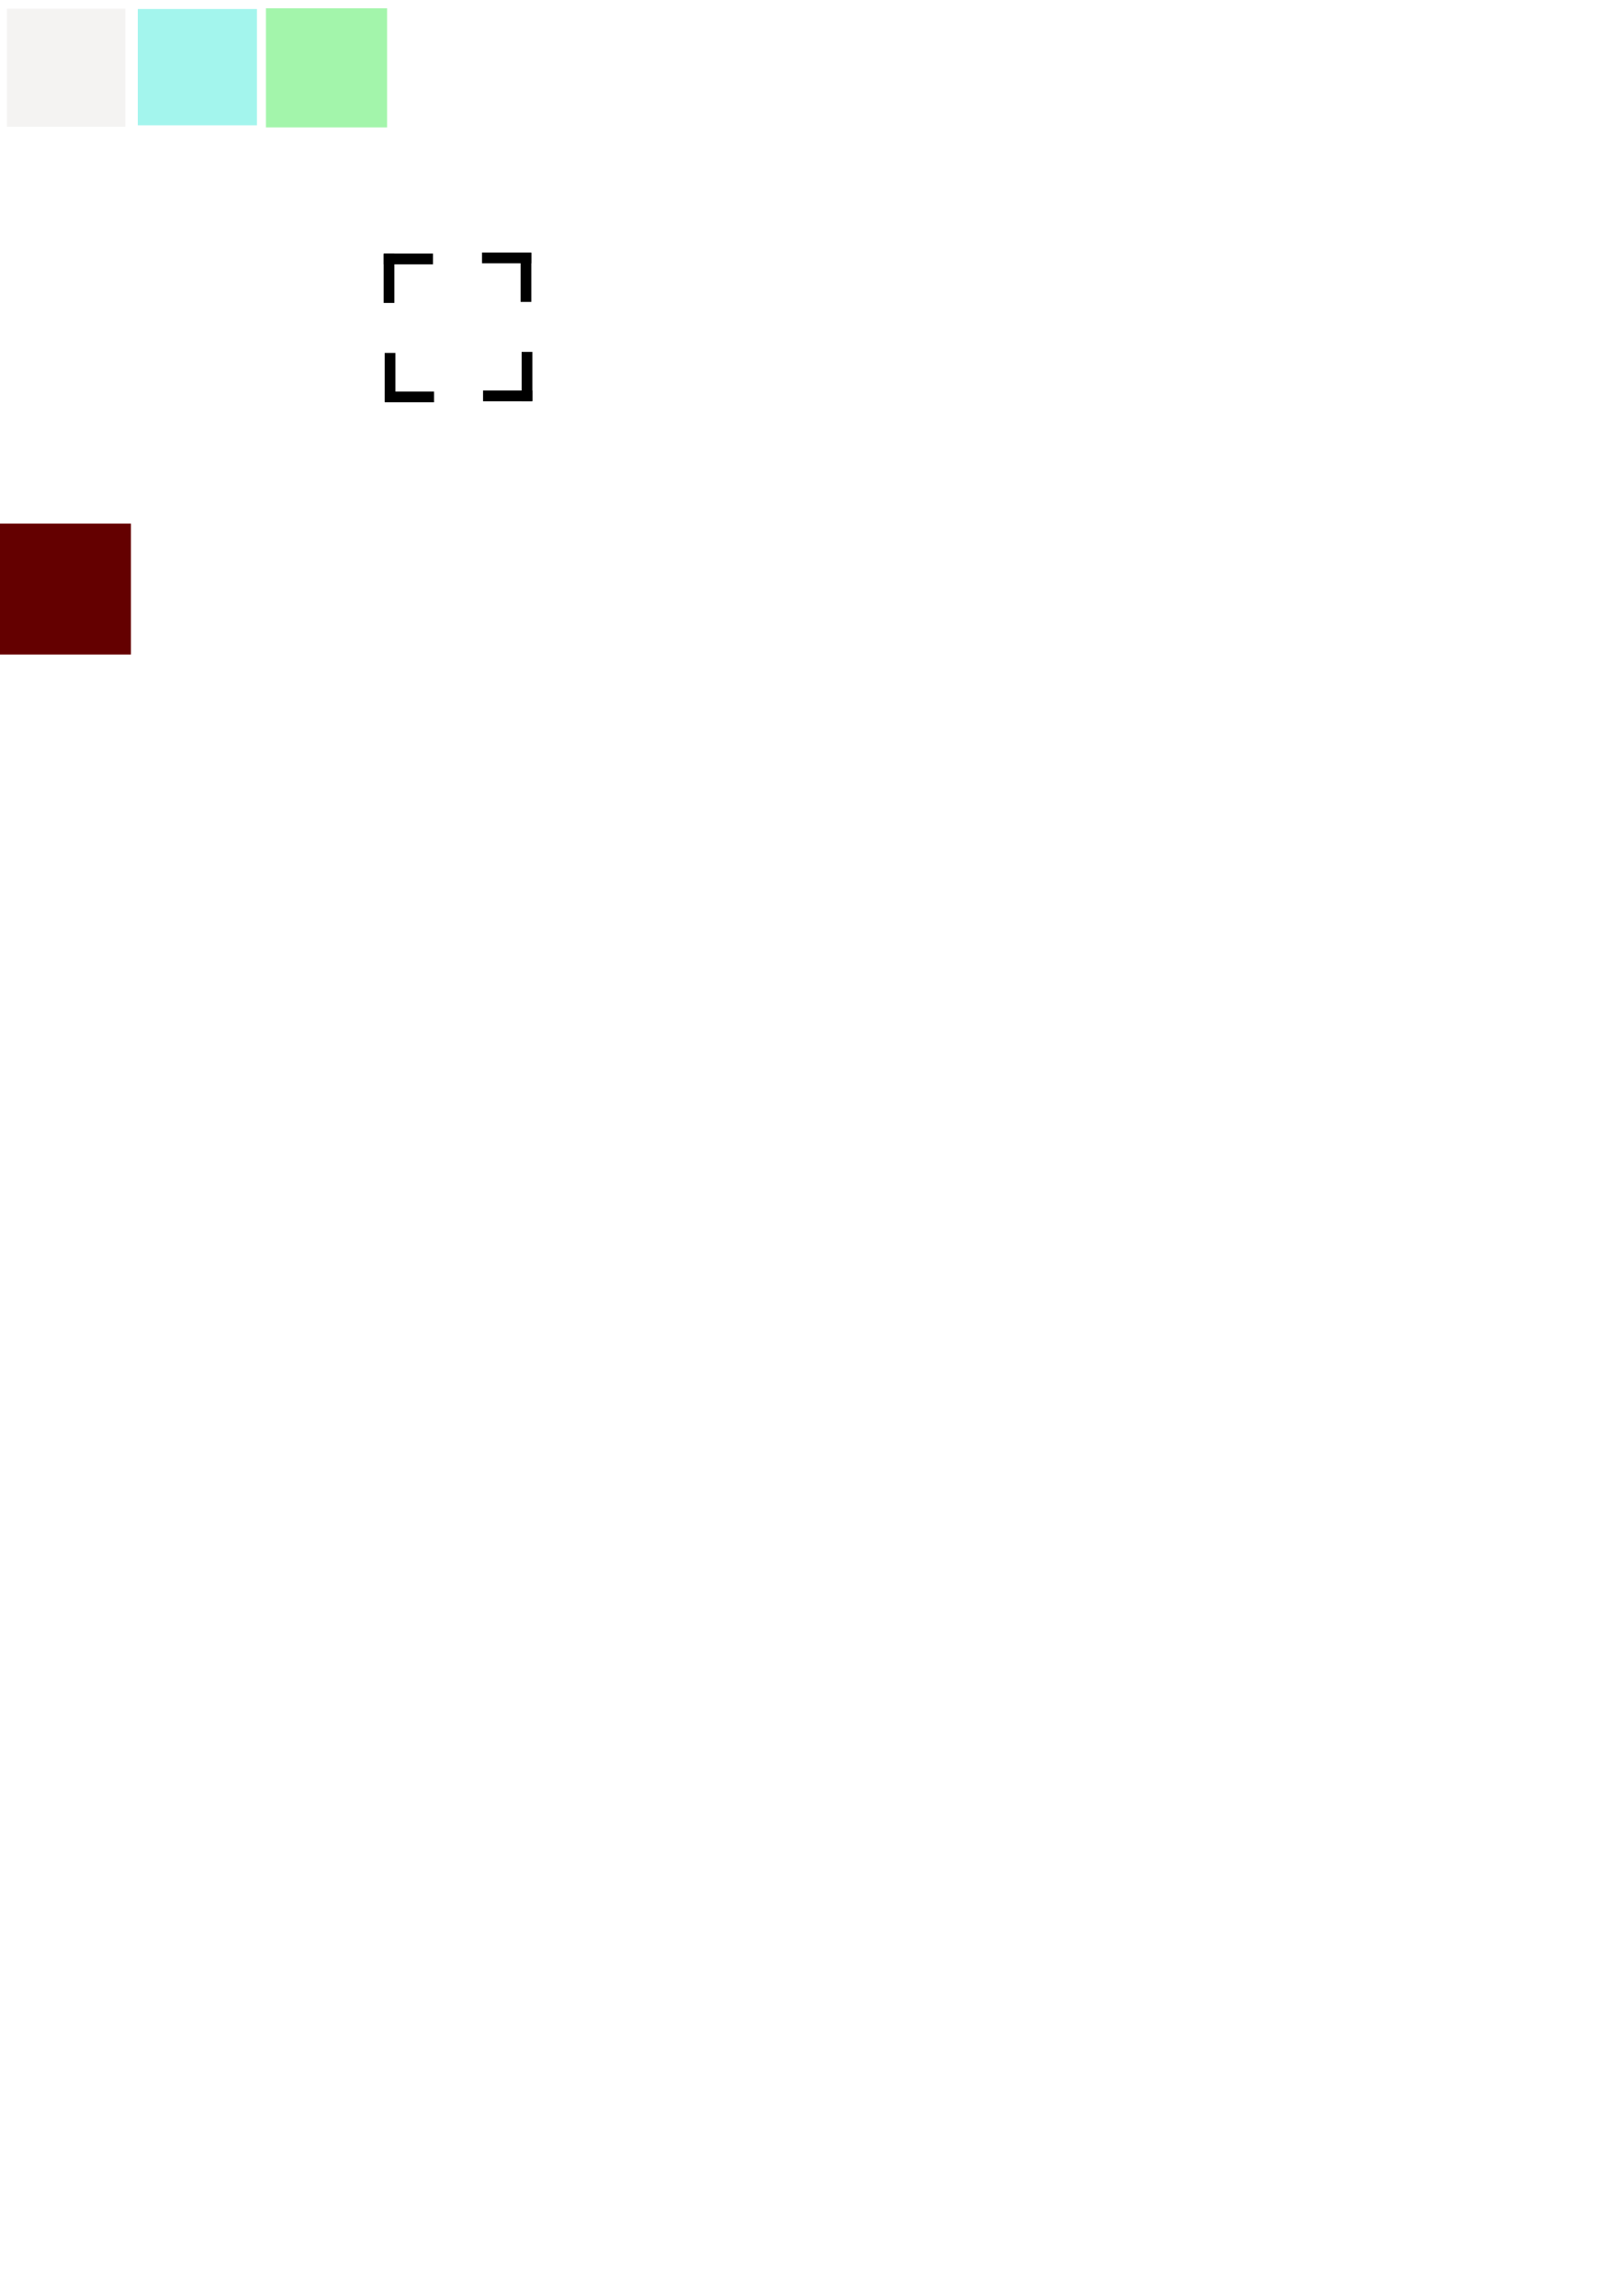
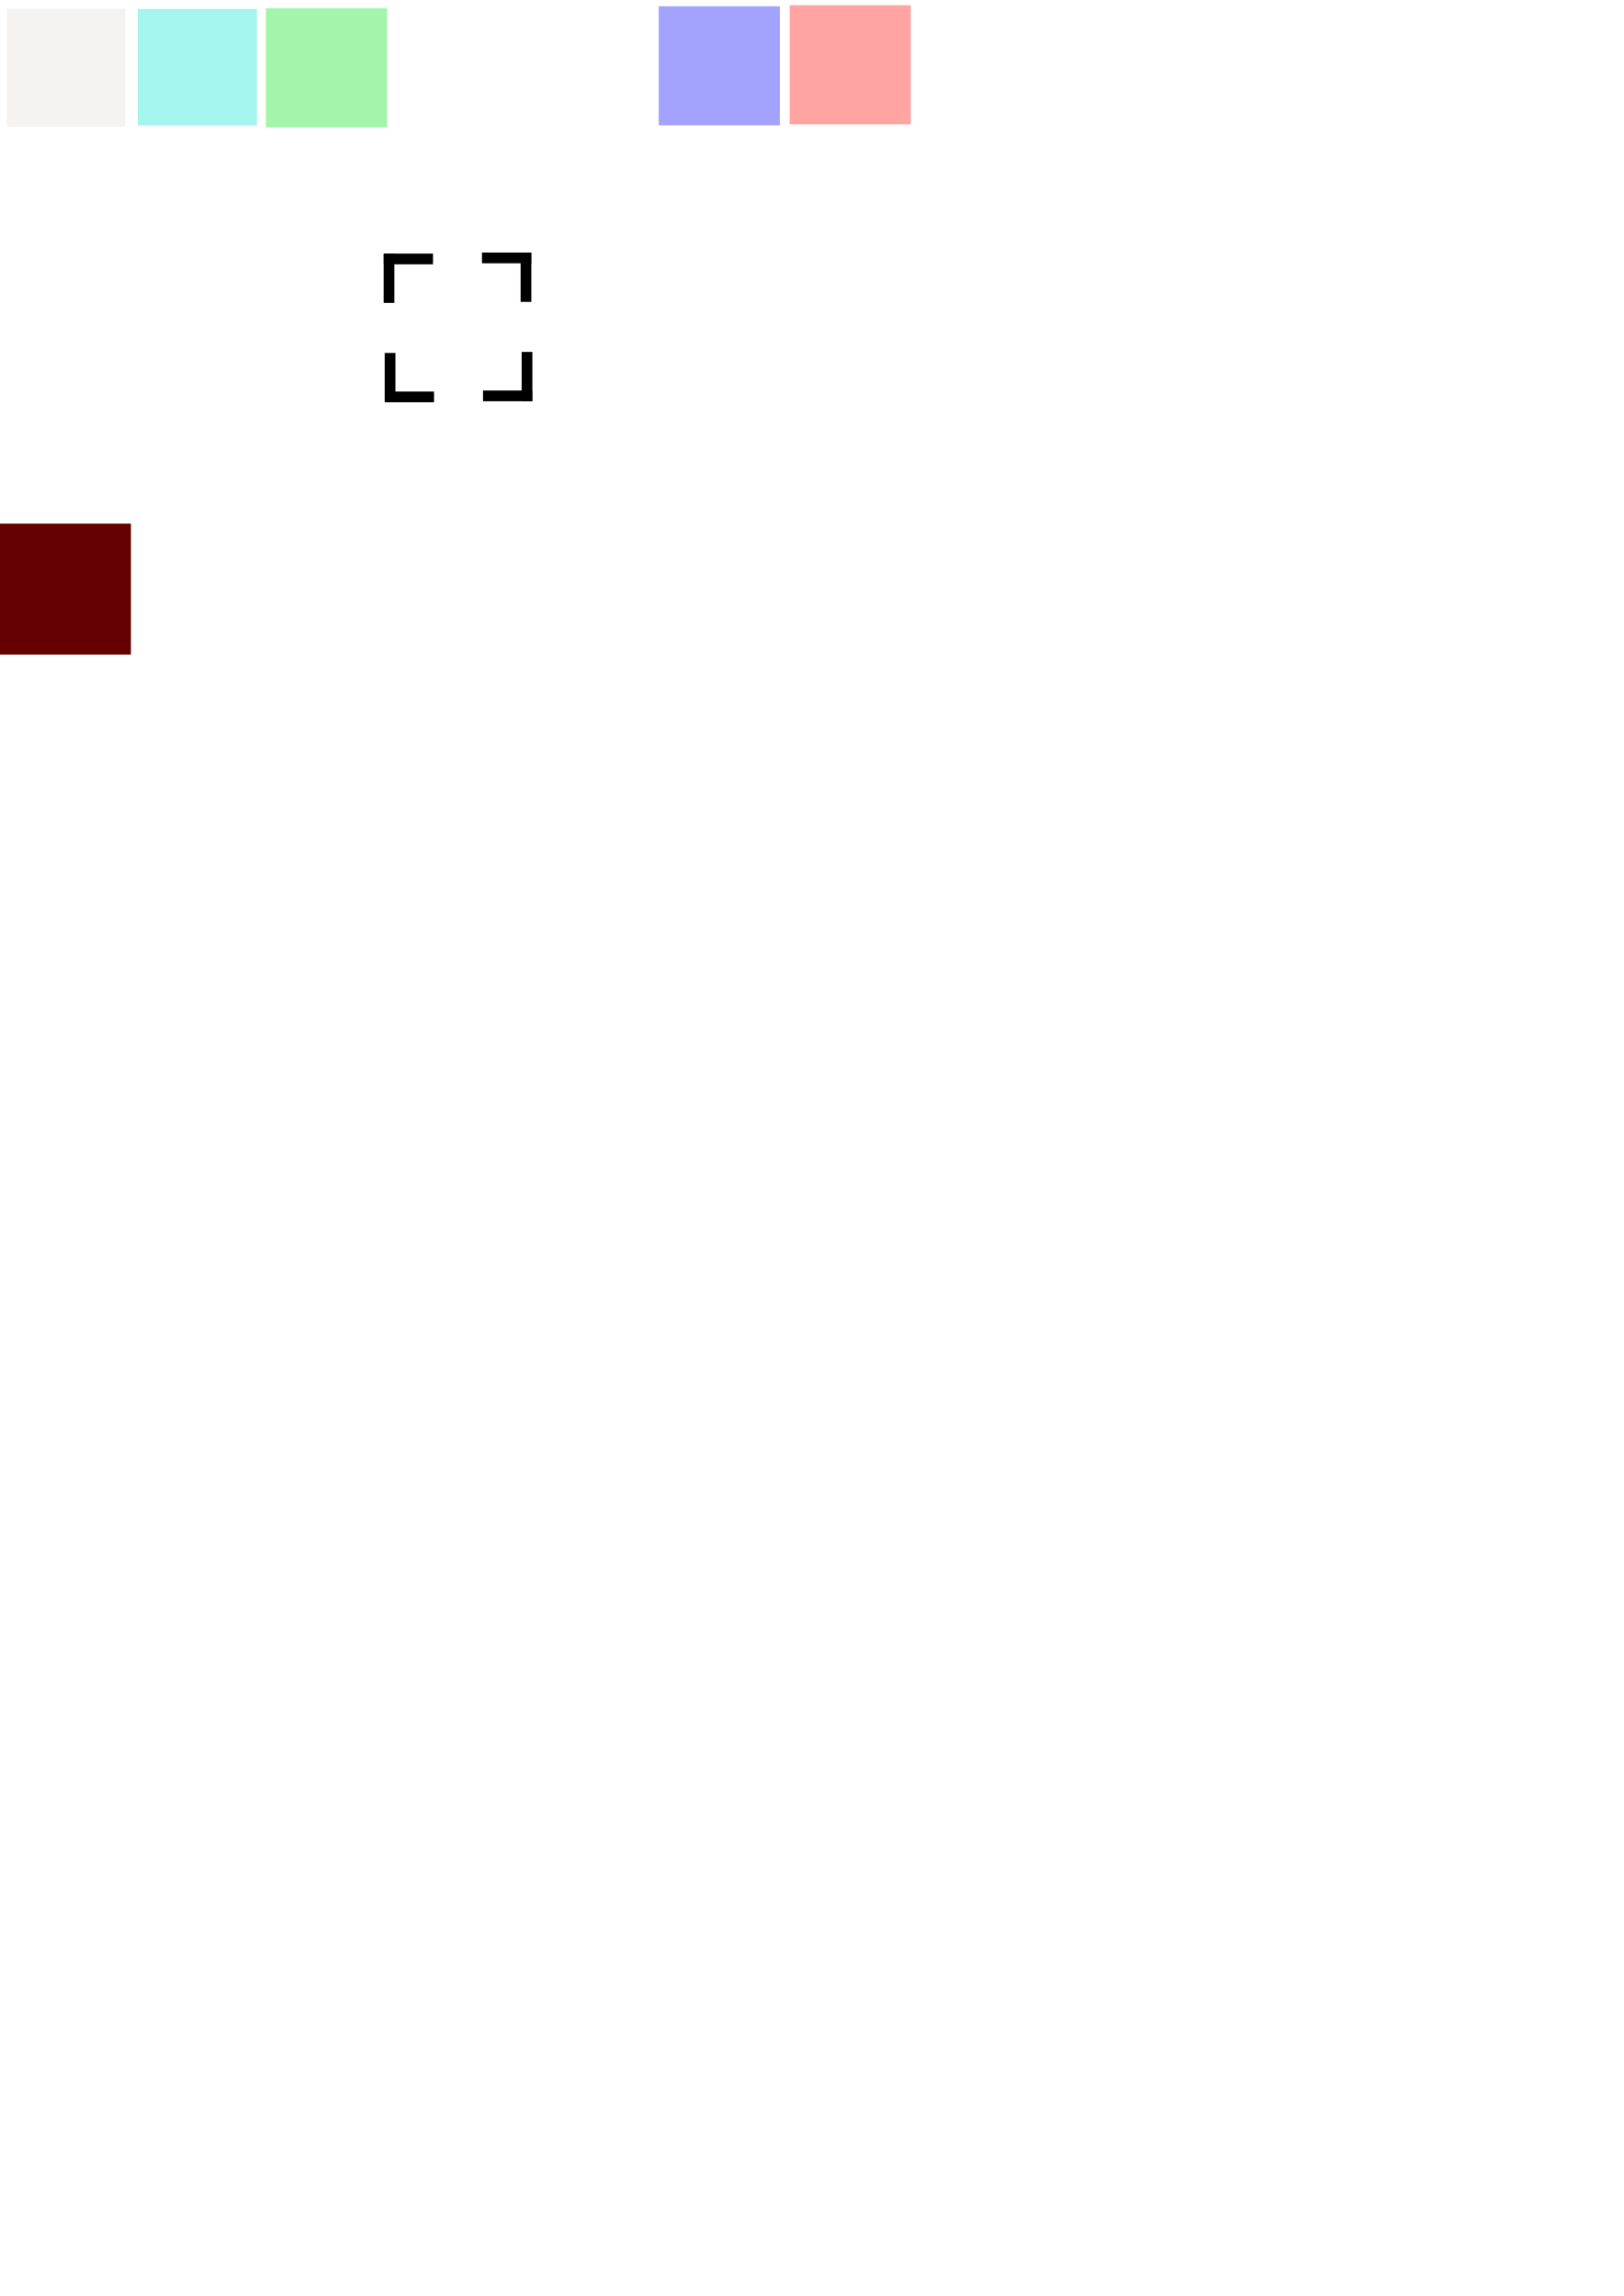
<svg xmlns="http://www.w3.org/2000/svg" width="210mm" height="297mm" viewBox="0 0 210 297" version="1.1" id="svg5">
  <defs id="defs2" />
  <g id="layer1">
    <rect style="fill:#f4f3f2;stroke-width:0.265;fill-opacity:1" id="rect119" width="15.316" height="15.271" x="0.896" y="1.12" />
    <rect style="fill:#a3f5ed;fill-opacity:1;stroke-width:0.265" id="rect2354" width="15.405" height="15.047" x="17.824" y="1.164" />
    <rect style="fill:#a3f5ab;fill-opacity:1;stroke-width:0.265" id="rect2720" width="15.674" height="15.405" x="34.393" y="1.075" />
    <g id="g4552">
      <rect style="fill:#000000;fill-opacity:1;stroke-width:0.265" id="rect4074" width="1.388" height="6.359" x="49.619" y="32.826" />
      <rect style="fill:#000000;fill-opacity:1;stroke-width:0.265" id="rect4440" width="1.388" height="6.359" x="32.803" y="-56.001" transform="rotate(90)" />
    </g>
    <g id="g4558" transform="rotate(90,59.23654,42.28623)">
      <rect style="fill:#000000;fill-opacity:1;stroke-width:0.265" id="rect4554" width="1.388" height="6.359" x="49.619" y="32.826" />
      <rect style="fill:#000000;fill-opacity:1;stroke-width:0.265" id="rect4556" width="1.388" height="6.359" x="32.803" y="-56.001" transform="rotate(90)" />
    </g>
    <g id="g4564" transform="rotate(180,59.23654,42.35341)">
      <rect style="fill:#000000;fill-opacity:1;stroke-width:0.265" id="rect4560" width="1.388" height="6.359" x="49.619" y="32.826" />
      <rect style="fill:#000000;fill-opacity:1;stroke-width:0.265" id="rect4562" width="1.388" height="6.359" x="32.803" y="-56.001" transform="rotate(90)" />
    </g>
    <g id="g4570" transform="rotate(-90,59.30372,42.35341)">
      <rect style="fill:#000000;fill-opacity:1;stroke-width:0.265" id="rect4566" width="1.388" height="6.359" x="49.619" y="32.826" />
      <rect style="fill:#000000;fill-opacity:1;stroke-width:0.265" id="rect4568" width="1.388" height="6.359" x="32.803" y="-56.001" transform="rotate(90)" />
    </g>
    <rect style="fill:#640000;fill-opacity:1;stroke:none;stroke-width:0.794;stroke-opacity:1" id="rect914" width="16.933" height="16.933" x="0" y="67.733" />
+     <rect style="fill:#0000ff;fill-opacity:0.36;stroke-width:0.265" id="rect181" width="15.674" height="15.405" x="85.193" y="0.81" />
+     <rect style="fill:#ff0000;fill-opacity:0.36;stroke-width:0.265" id="rect183" width="15.674" height="15.405" x="102.127" y="0.678" />
  </g>
</svg>
